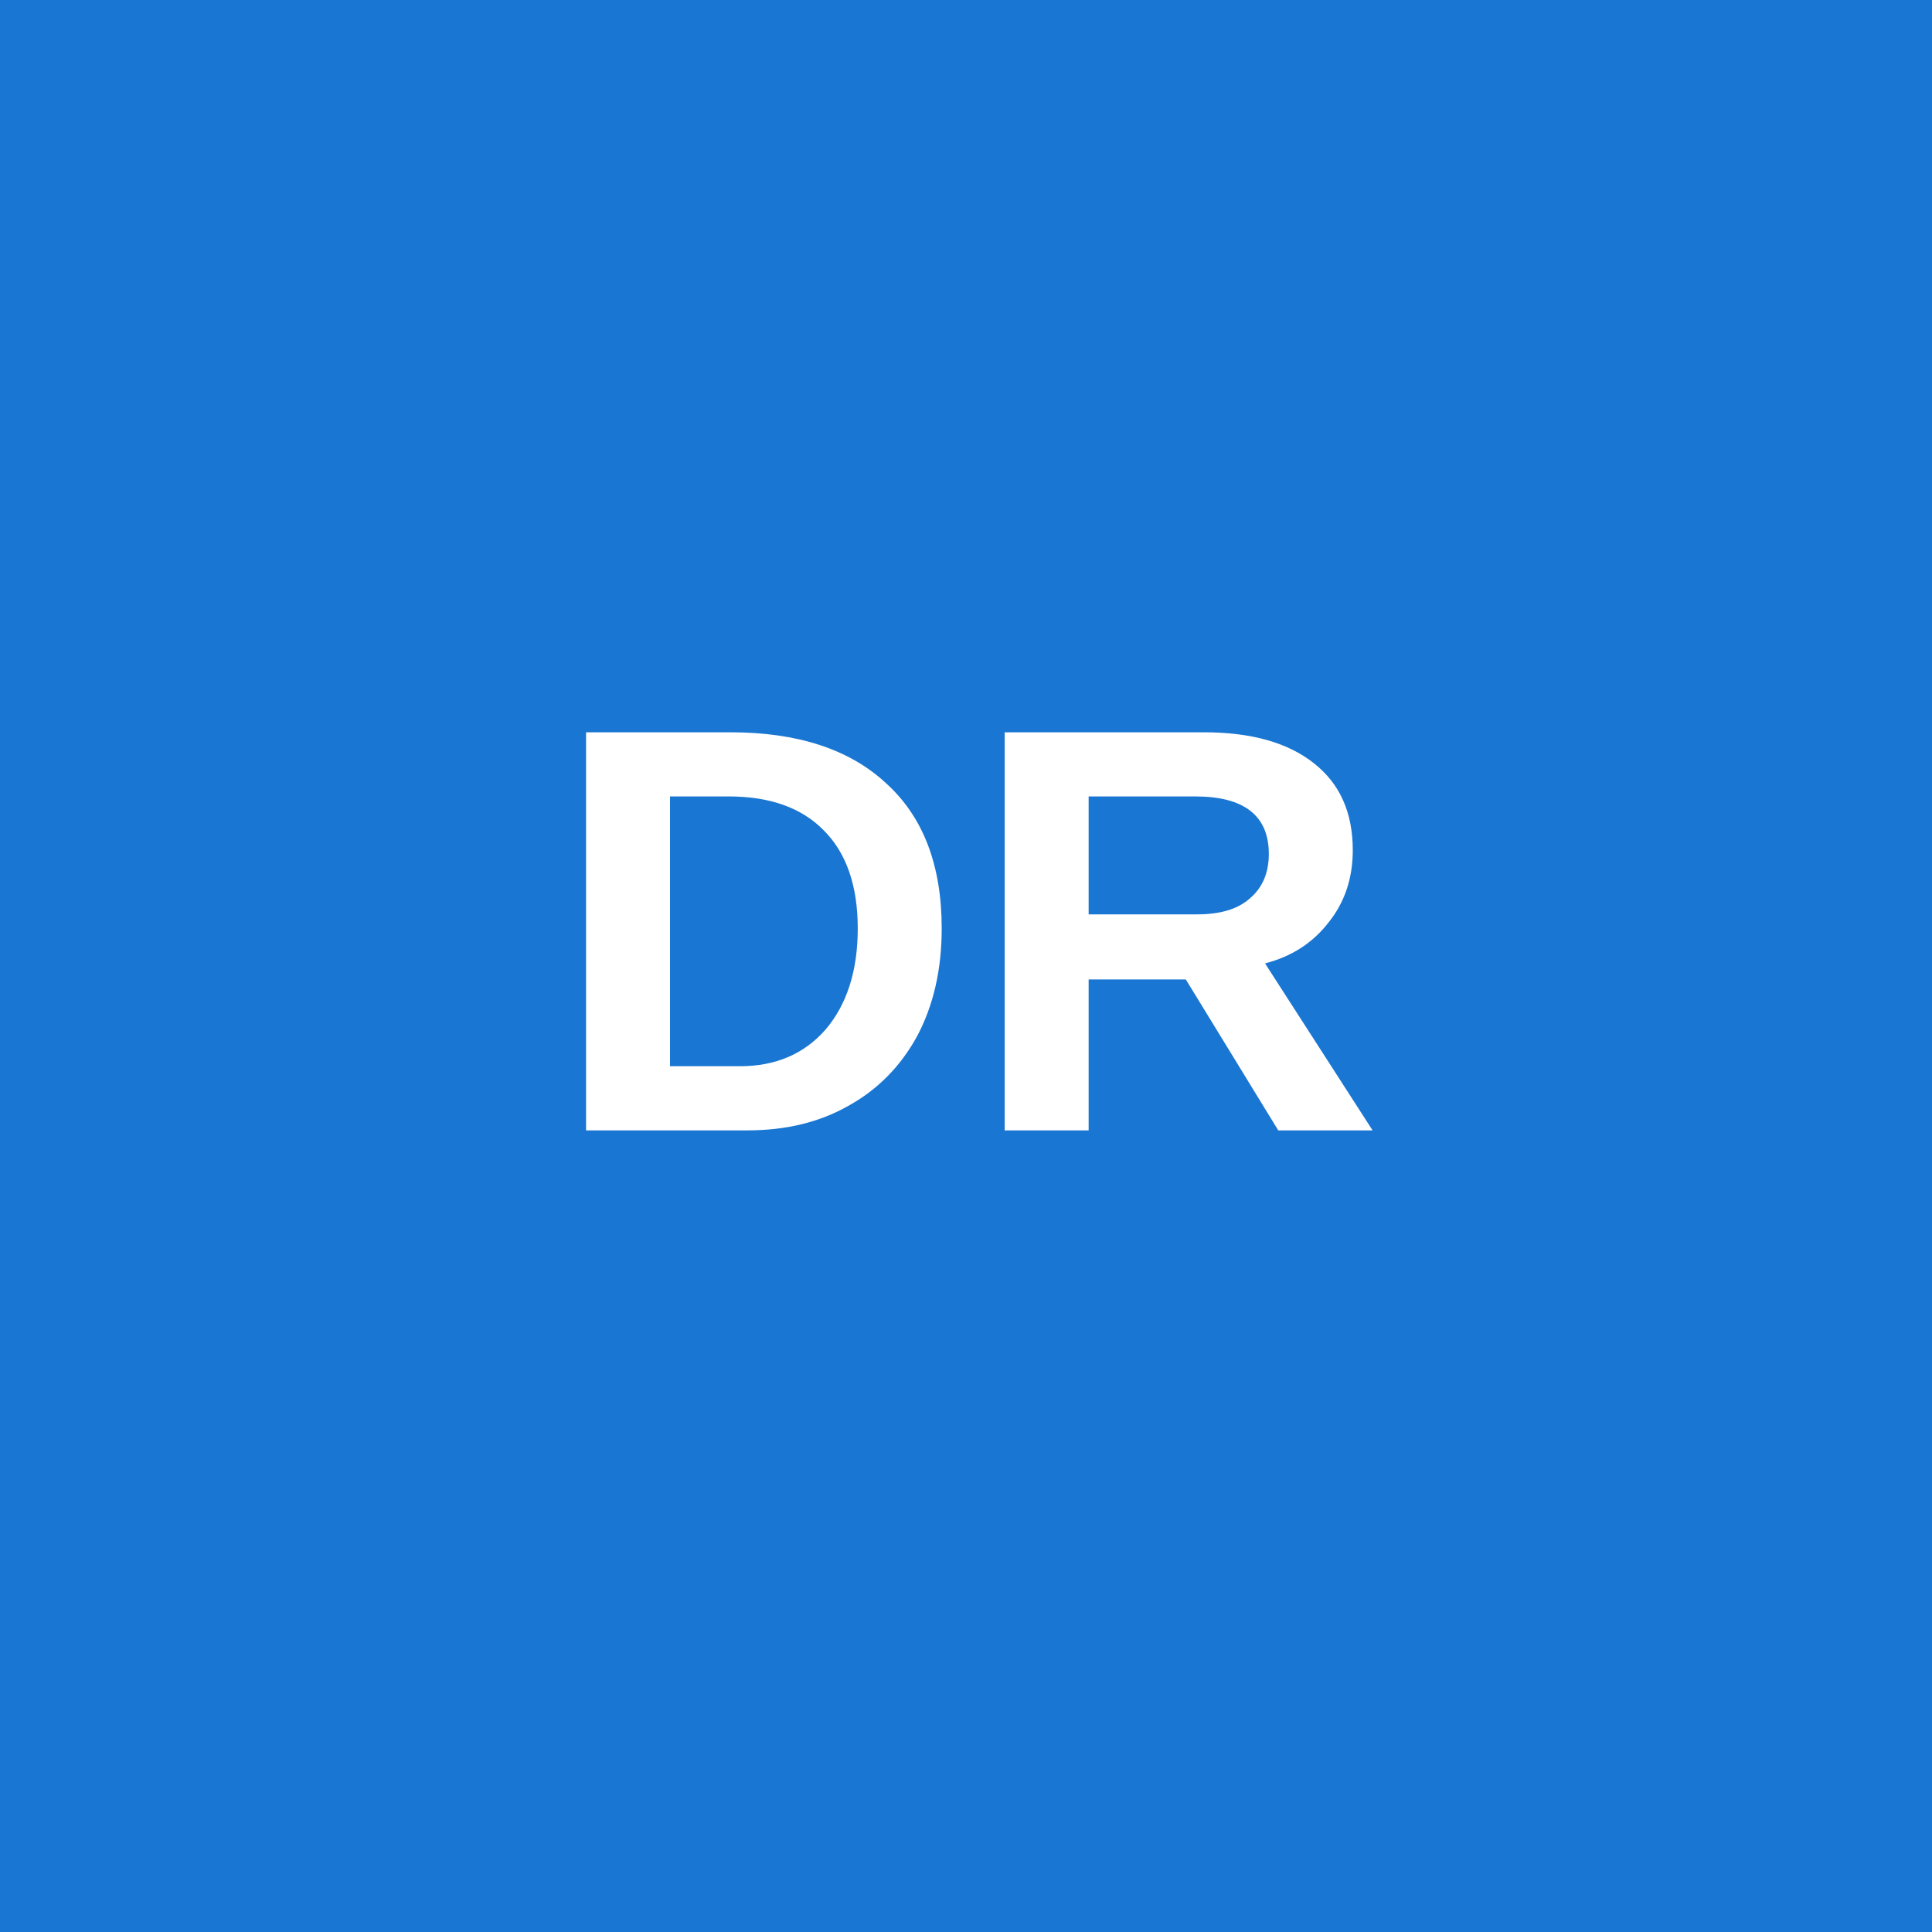
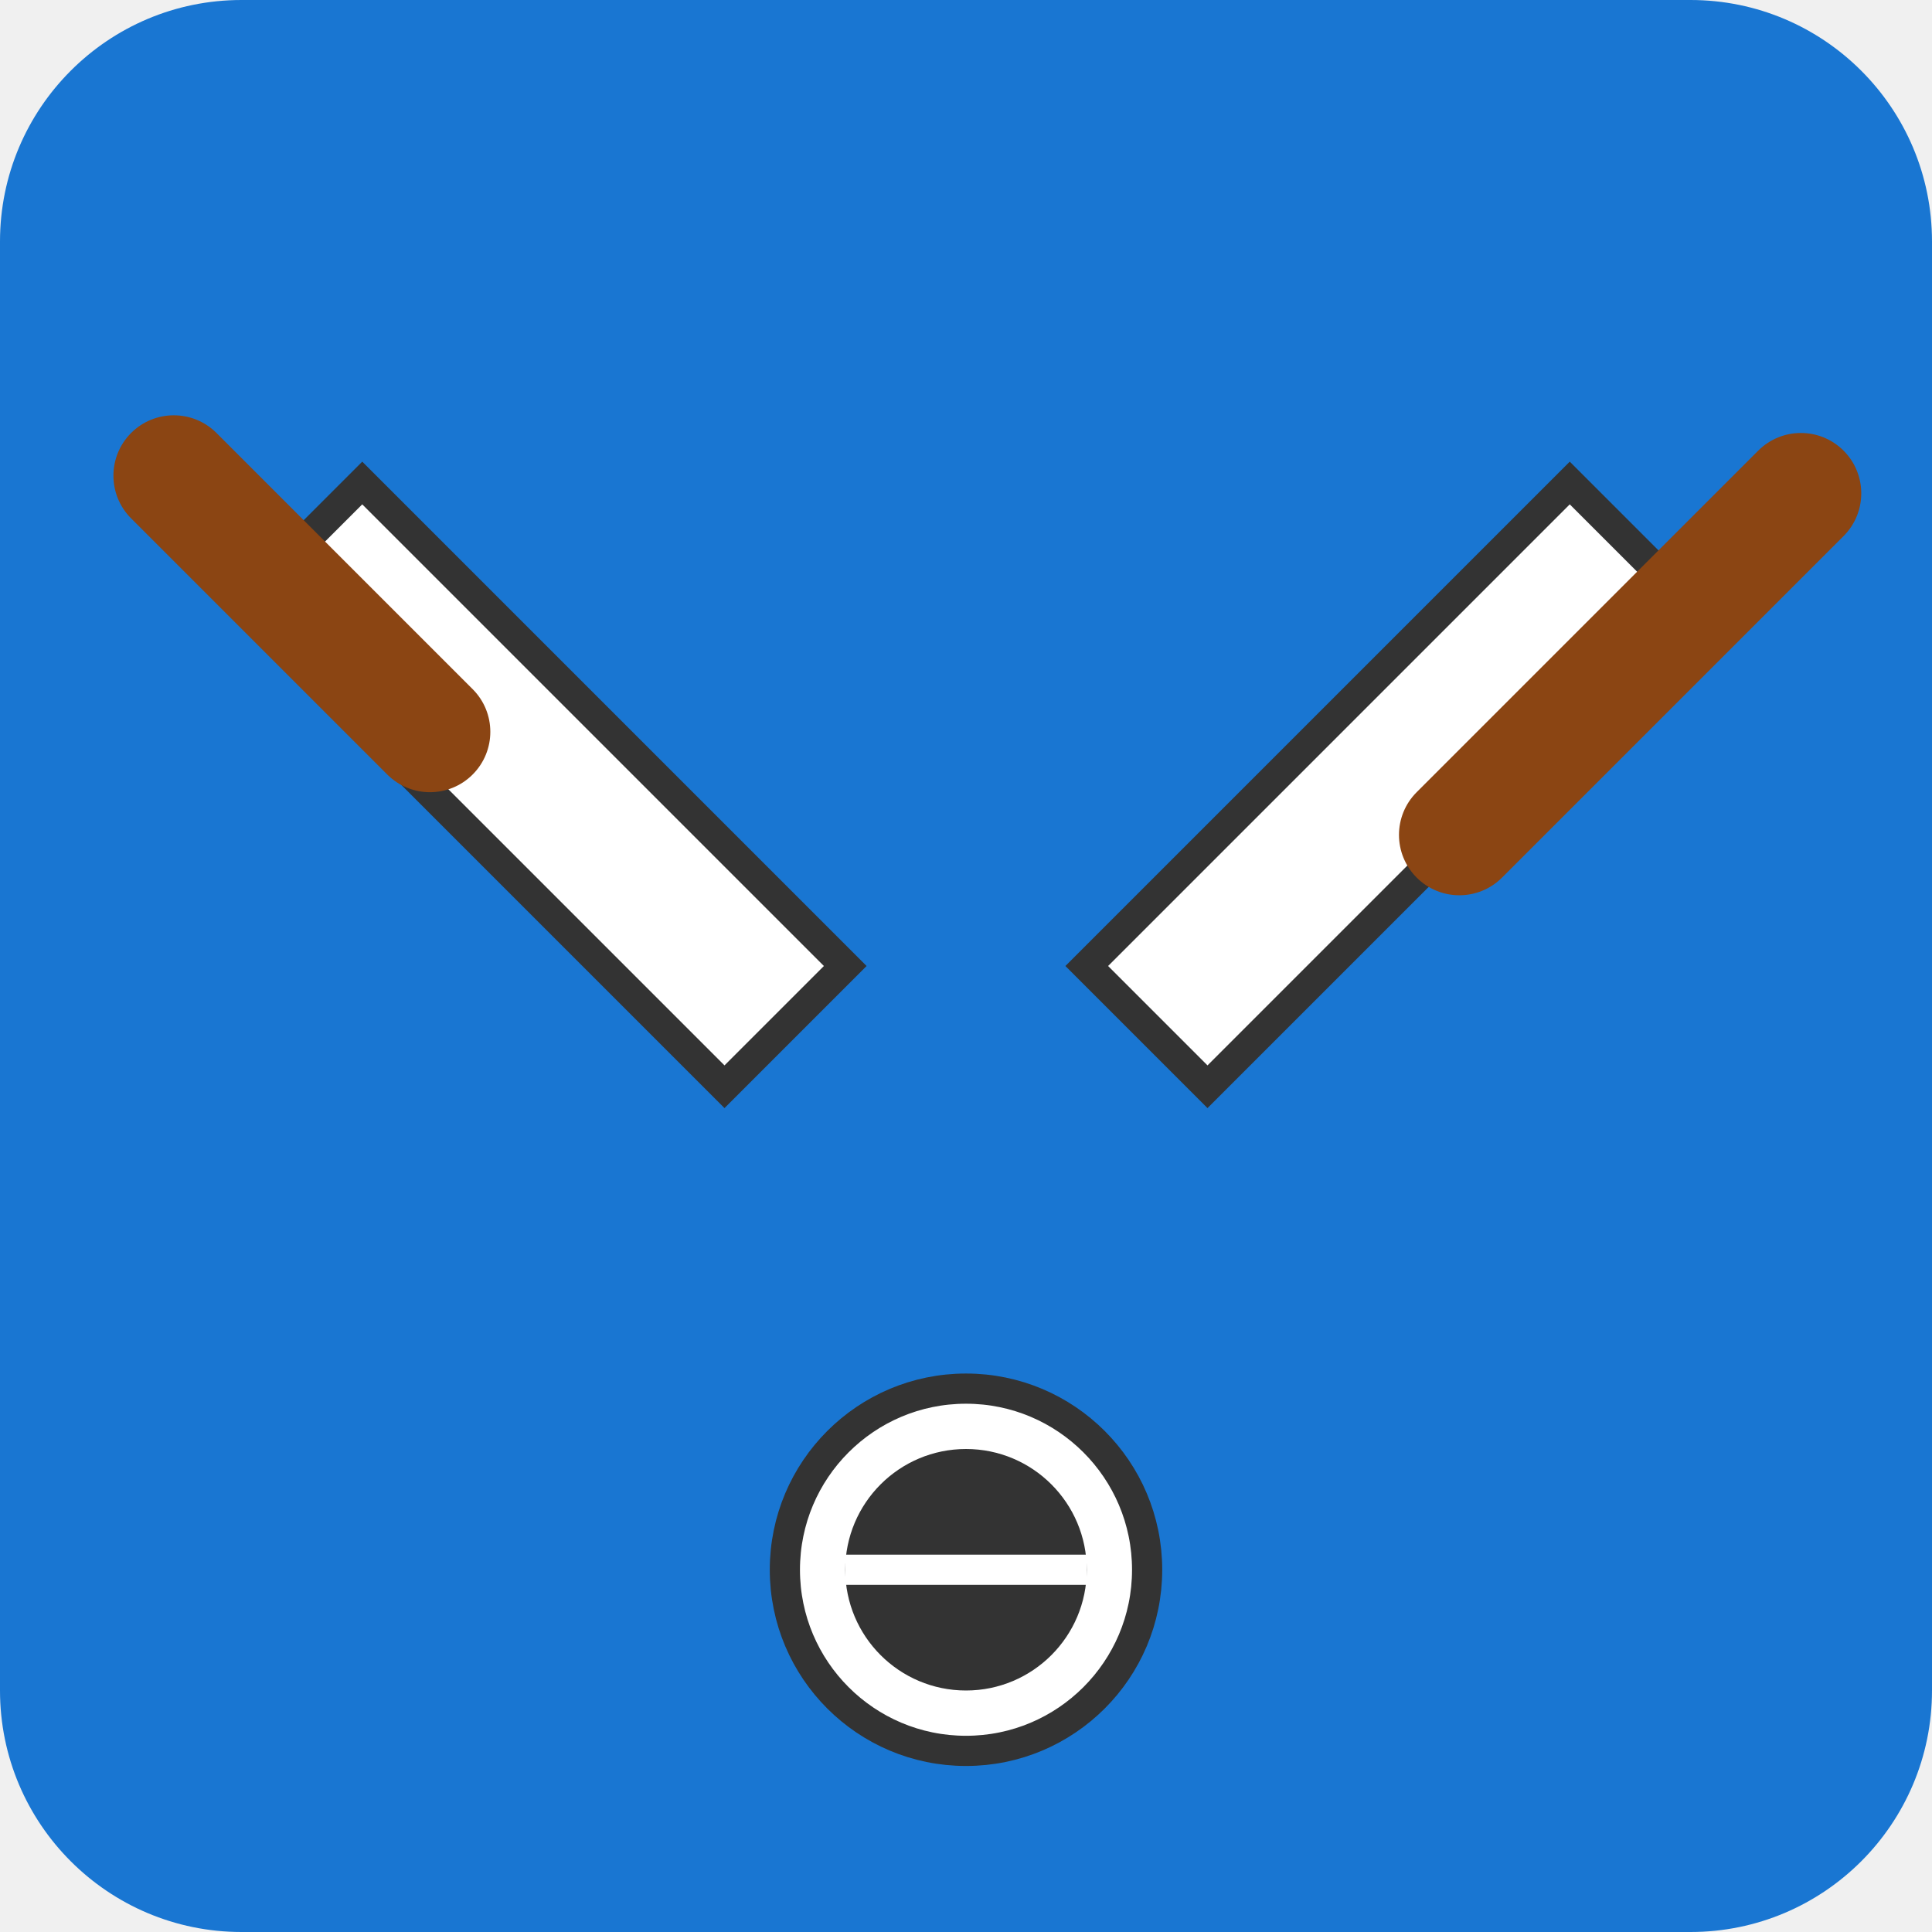
- <svg xmlns="http://www.w3.org/2000/svg" width="32" height="32" viewBox="0 0 32 32">
-   <rect width="32" height="32" fill="#1976d2" />
-   <text x="50%" y="50%" font-family="Arial, sans-serif" font-size="9.6px" font-weight="bold" fill="white" text-anchor="middle" dominant-baseline="middle">DR</text>
+ <svg xmlns="http://www.w3.org/2000/svg" viewBox="0 0 32 32" width="32" height="32">
+   <rect width="32" height="32" rx="4" fill="#1976d2" />
+   <path d="M6 8 L14 16 L12 18 L4 10 Z" fill="#fff" stroke="#333" stroke-width="0.5" />
+   <rect x="4" y="6" width="2" height="8" rx="1" fill="#8B4513" transform="rotate(-45 5 10)" />
+   <path d="M26 8 L18 16 L20 18 L28 10 Z" fill="#fff" stroke="#333" stroke-width="0.5" />
+   <rect x="26" y="6" width="2" height="10" rx="1" fill="#8B4513" transform="rotate(45 27 11)" />
+   <circle cx="16" cy="26" r="3" fill="#fff" stroke="#333" stroke-width="0.5" />
+   <circle cx="16" cy="26" r="2" fill="#333" />
+   <line x1="14" y1="26" x2="18" y2="26" stroke="#fff" stroke-width="0.5" />
</svg>
